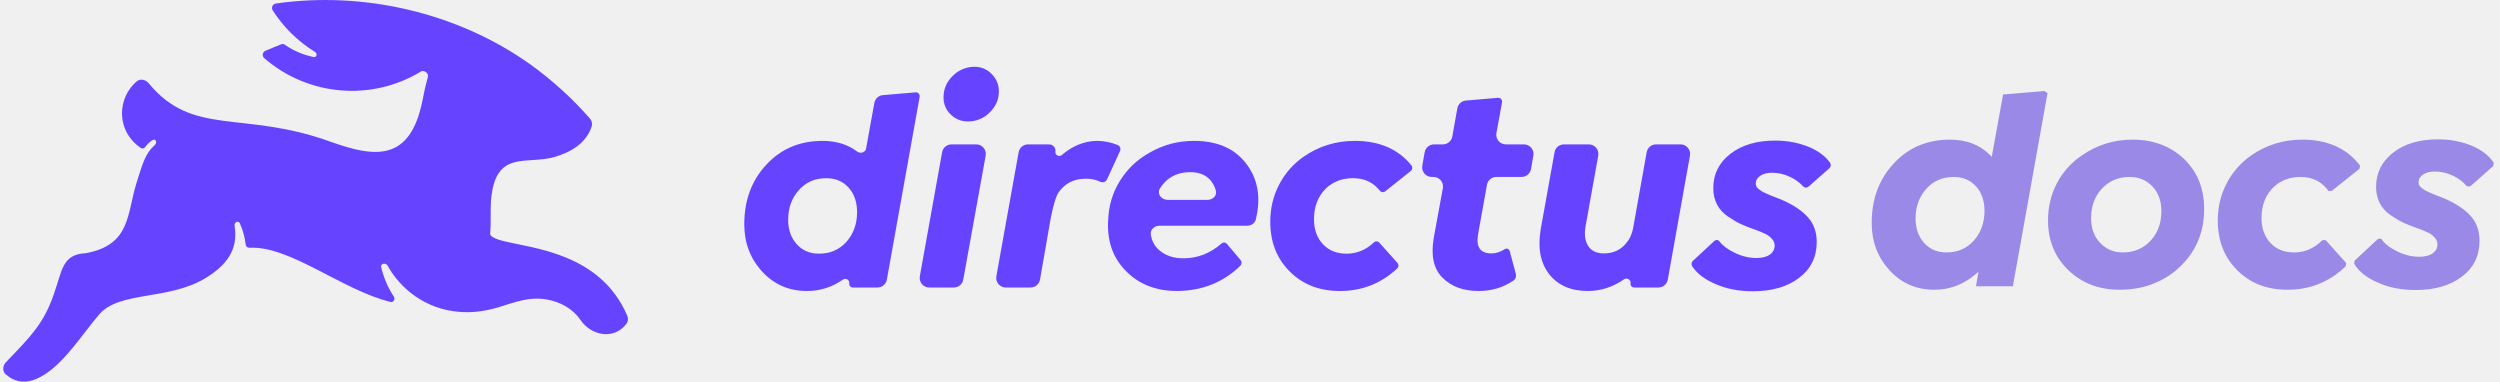
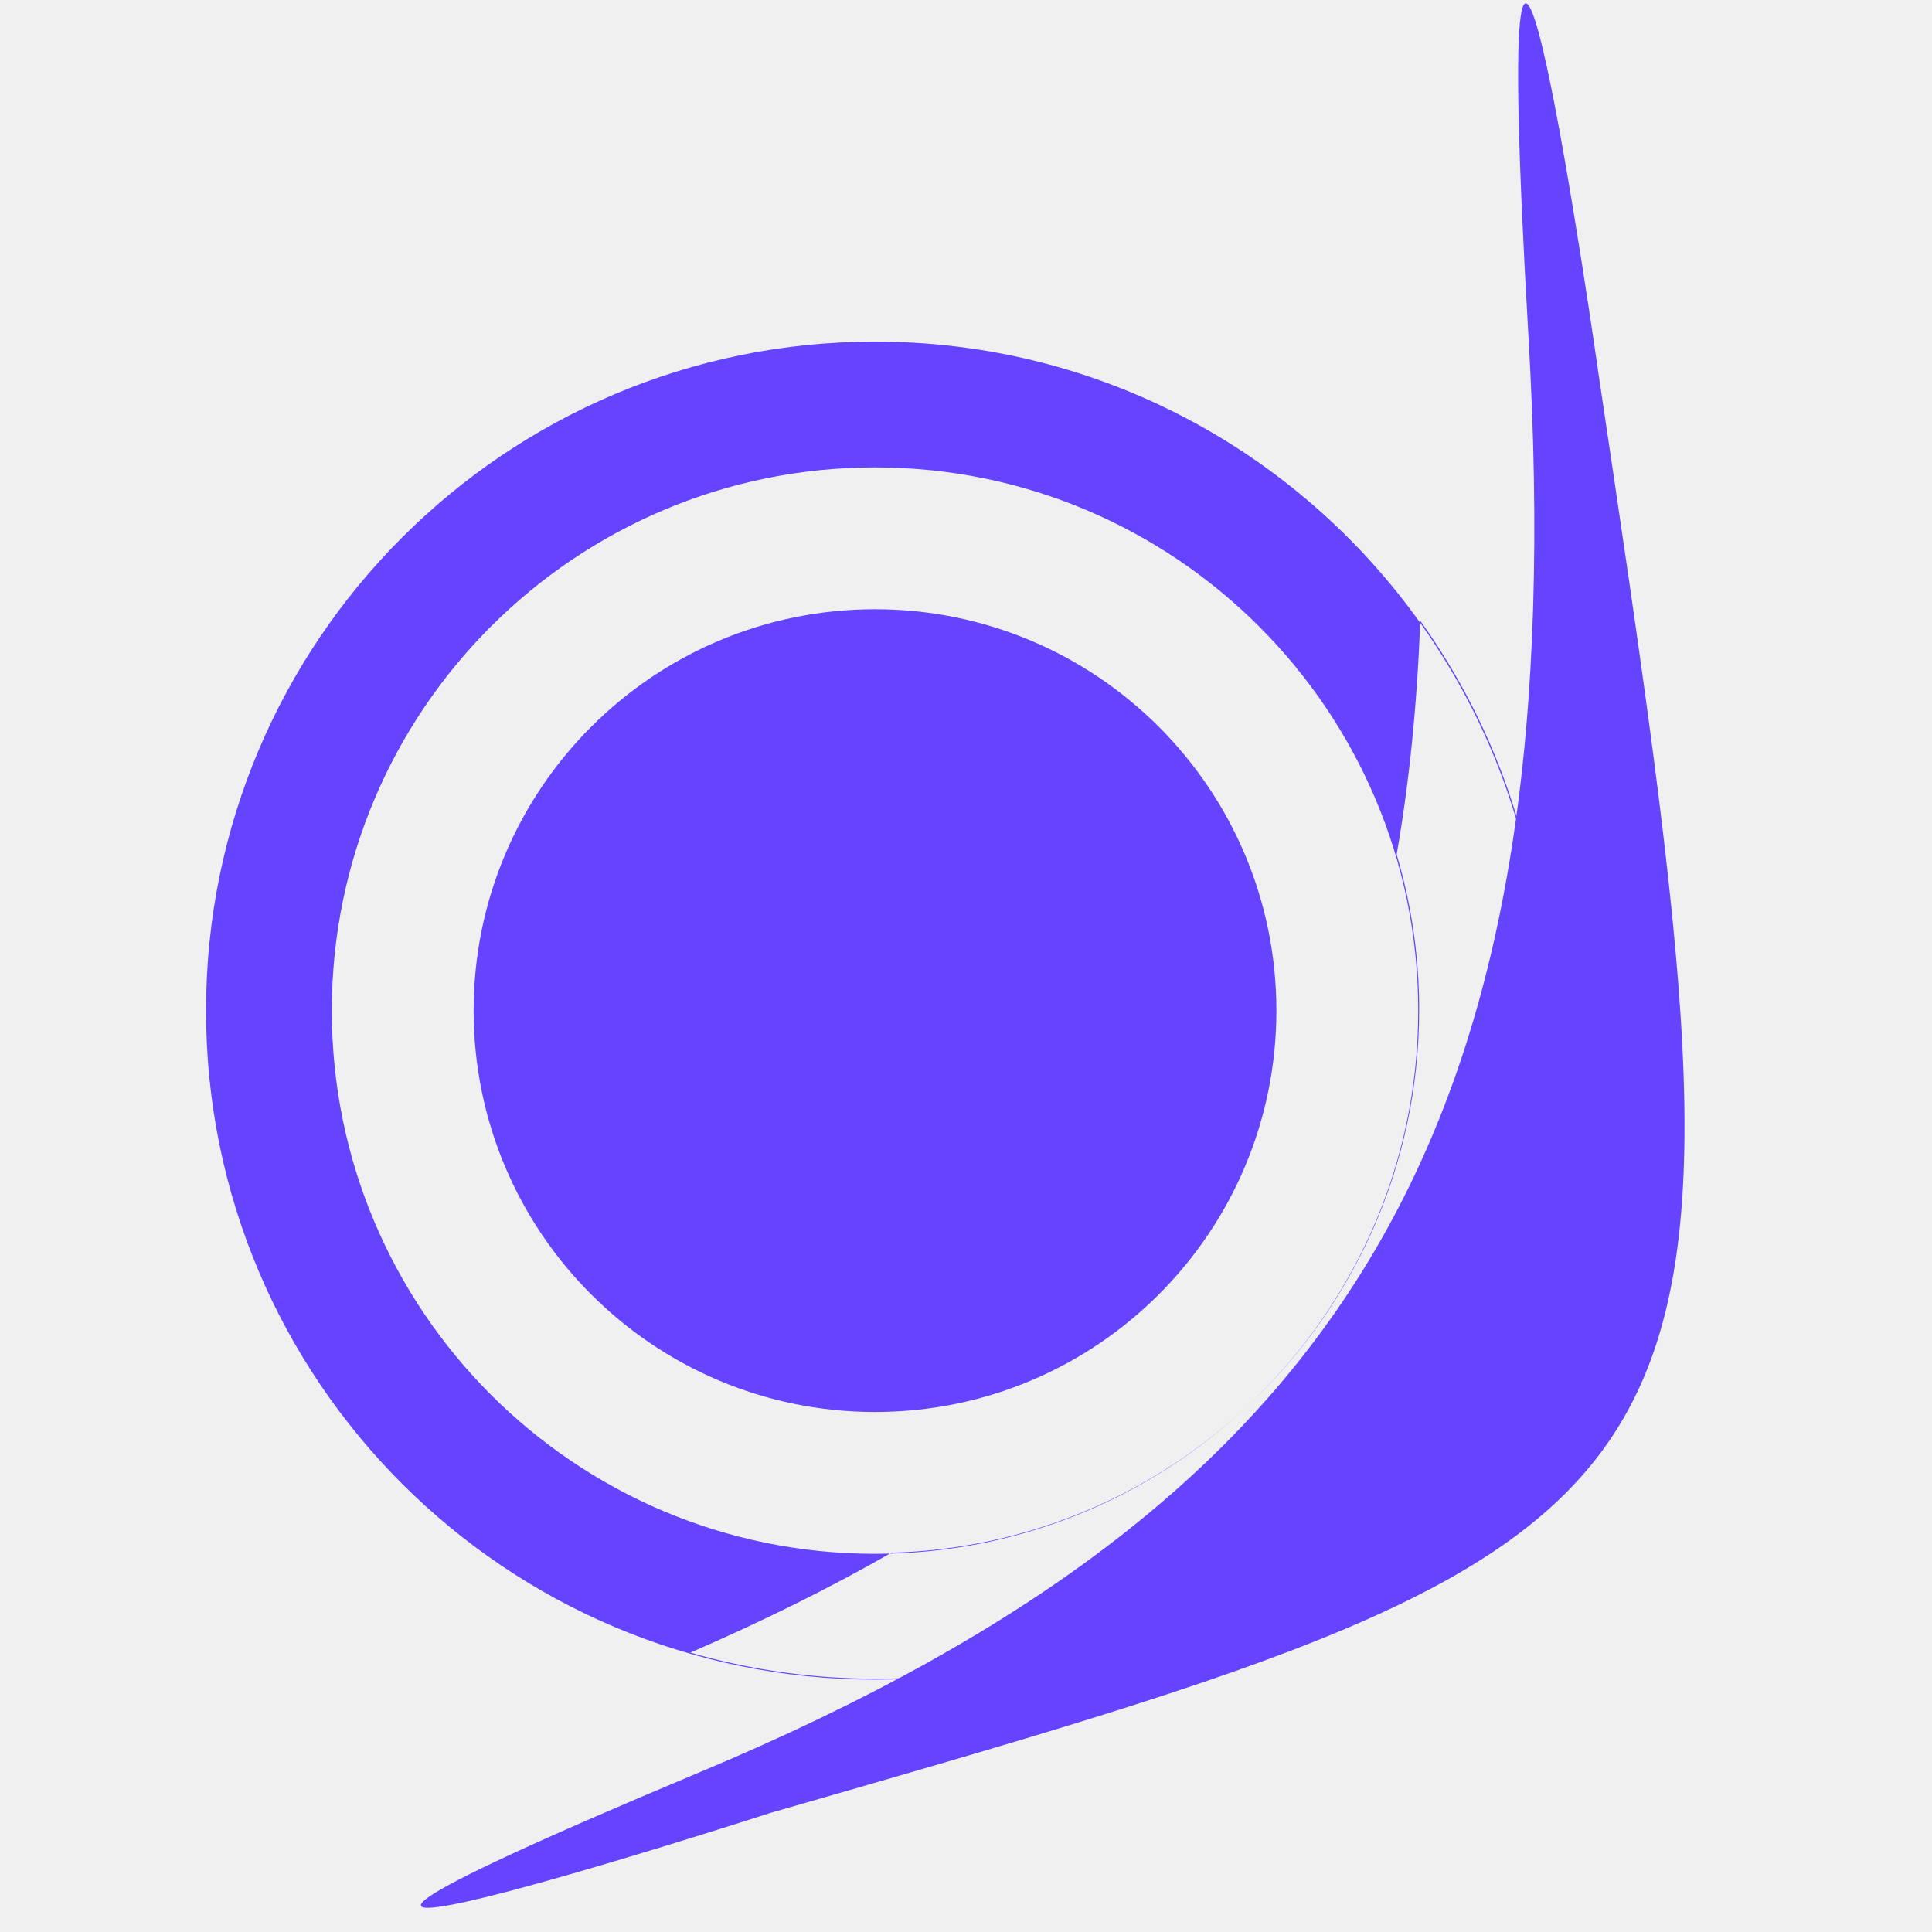
- <svg xmlns="http://www.w3.org/2000/svg" width="262" height="40" fill="none">
-   <path fill-rule="evenodd" clip-rule="evenodd" d="M52.694 25.242a4.778 4.778 0 01-.785-.253 1.829 1.829 0 01-.433-.266.322.322 0 01-.107-.282c.122-1.272-.012-2.394.11-3.655.506-5.115 3.722-3.495 6.608-4.33 1.658-.467 3.315-1.386 3.921-3.194a.876.876 0 00-.194-.852 37.06 37.06 0 00-6.259-5.678C47.93 1.303 38.019-.95 28.918.368a.473.473 0 00-.337.725 14.024 14.024 0 004.417 4.342c.317.196.19.62-.174.538-.855-.191-1.954-.565-2.987-1.295a.36.36 0 00-.342-.042c-.462.184-1.129.45-1.68.688a.458.458 0 00-.121.772c4.571 3.963 11.221 4.565 16.429 1.394.317-.193.825.204.722.561a27.767 27.767 0 00-.558 2.429c-1.291 6.533-5.014 6.026-9.622 4.38-9.209-3.337-14.433-.487-19.078-6.129-.322-.392-.89-.528-1.274-.195a4.413 4.413 0 00-1.526 3.337c0 1.534.792 2.848 1.966 3.634a.337.337 0 00.451-.082c.286-.362.52-.602.812-.753.319-.166.474.29.205.528-.987.874-1.27 1.914-1.914 3.965-1.013 3.216-.583 6.508-5.318 7.369-2.507.126-2.456 1.823-3.368 4.355-1.058 3.056-2.443 4.41-5.007 7.08-.35.366-.38.95.005 1.278 1.024.873 2.08.921 3.154.48 2.659-1.115 4.71-4.559 6.634-6.787 2.152-2.481 7.318-1.418 11.217-3.849 2.104-1.29 3.367-2.937 2.963-5.404-.065-.398.39-.636.555-.269.313.698.518 1.442.603 2.21.023.202.203.351.405.34 4.22-.238 9.675 4.416 14.773 5.675.31.076.531-.282.356-.549a9.412 9.412 0 01-.816-1.522A10.321 10.321 0 0139.947 28c-.094-.396.485-.503.683-.146 1.307 2.357 3.92 4.57 7.558 4.834 1.24.101 2.608-.05 4.026-.481 1.696-.507 3.266-1.165 5.14-.81 1.392.253 2.684.962 3.494 2.152 1.137 1.658 3.537 2.097 4.817.364.174-.236.188-.55.073-.82-2.816-6.603-9.969-7.056-13.043-7.85z" fill="#6644ff" />
-   <path d="M91.633 10.785a1 1 0 01.9-.817l3.42-.29a.4.4 0 01.427.469l-3.437 19.16a1 1 0 01-.985.823H89.37a.373.373 0 01-.367-.436c.061-.352-.376-.598-.668-.393a6.411 6.411 0 01-3.758 1.195c-1.894 0-3.462-.679-4.702-2.036C78.625 27.102 78 25.447 78 23.494c0-2.5.772-4.58 2.314-6.24 1.543-1.66 3.506-2.49 5.89-2.49 1.434 0 2.647.375 3.637 1.124.33.25.848.094.922-.312l.87-4.79zm-5.796 15.8c1.172 0 2.134-.42 2.886-1.26.732-.84 1.098-1.87 1.098-3.09 0-1.065-.298-1.924-.893-2.579-.596-.654-1.377-.981-2.344-.981-1.182 0-2.139.42-2.871 1.26-.742.83-1.113 1.86-1.113 3.09 0 1.055.302 1.915.908 2.579.596.654 1.372.981 2.329.981zM101.43 12.727a2.513 2.513 0 01-1.801-.732 2.408 2.408 0 01-.747-1.787c0-.889.327-1.646.981-2.27a3.158 3.158 0 012.3-.938c.683 0 1.274.254 1.772.762.498.517.747 1.113.747 1.787 0 .879-.322 1.626-.966 2.241a3.143 3.143 0 01-2.286.938zm-.481 16.58a1 1 0 01-.984.823h-2.583a1 1 0 01-.984-1.177l2.336-13a1 1 0 01.984-.823h2.596a1 1 0 01.984 1.178l-2.349 13zM117.141 15.2c.114.048.201.14.247.254a.474.474 0 01-.009.373l-1.368 2.985a.498.498 0 01-.223.235.548.548 0 01-.486-.002 3.358 3.358 0 00-1.559-.312c-1.231 0-2.178.498-2.842 1.494-.244.381-.508 1.27-.791 2.667l-1.116 6.407a1 1 0 01-.985.829h-2.607a1 1 0 01-.984-1.177l2.336-13a1 1 0 01.984-.823h2.206c.416 0 .732.374.662.785-.058.341.412.565.671.335a5.75 5.75 0 01.723-.549c.918-.605 1.899-.918 2.944-.937.757 0 1.49.145 2.197.437zM125.132 14.764c2.393 0 4.195.766 5.405 2.3 1.211 1.533 1.597 3.378 1.158 5.537-.02.125-.047.257-.083.394-.103.404-.486.66-.903.66h-9.201c-.525 0-.981.41-.901.93.102.66.385 1.196.848 1.604.655.586 1.509.88 2.564.88 1.487 0 2.823-.52 4.007-1.558a.38.38 0 01.545.036l1.435 1.697a.455.455 0 01.101.369.442.442 0 01-.128.246c-1.788 1.739-3.995 2.618-6.619 2.637-2.217 0-4.009-.703-5.376-2.11-1.377-1.396-1.992-3.183-1.846-5.36.059-1.495.469-2.852 1.231-4.073a8.275 8.275 0 013.017-2.9c1.445-.86 3.027-1.29 4.746-1.29zm-3.556 4.96c-.366.562.117 1.221.788 1.221h4.192c.532 0 .995-.425.87-.942a2.63 2.63 0 00-.463-.977c-.488-.664-1.24-.99-2.256-.981-.908 0-1.689.259-2.343.776a4.19 4.19 0 00-.788.902zM140.433 30.496c-2.149 0-3.902-.679-5.259-2.036-1.367-1.348-2.051-3.09-2.051-5.23 0-1.396.308-2.685.923-3.867a8.05 8.05 0 012.578-2.944c1.602-1.104 3.384-1.655 5.347-1.655 2.588 0 4.573.86 5.955 2.58a.407.407 0 01-.068.564l-2.689 2.146a.394.394 0 01-.244.086.412.412 0 01-.321-.16c-.692-.87-1.624-1.305-2.794-1.305-1.133 0-2.071.346-2.813 1.04-.859.82-1.289 1.904-1.289 3.252 0 1.094.313 1.968.938 2.622.615.664 1.44.996 2.475.996 1.073 0 2.025-.392 2.858-1.176a.394.394 0 01.57.017l1.9 2.12a.422.422 0 01.101.354.412.412 0 01-.123.23c-1.679 1.578-3.677 2.366-5.994 2.366zM160.449 17.716a1 1 0 01-.985.827h-2.645c-.484 0-.899.347-.985.823l-.921 5.124c-.254 1.377.205 2.066 1.377 2.066.487 0 .952-.146 1.395-.438a.355.355 0 01.382-.013.33.33 0 01.147.197l.643 2.395a.665.665 0 01-.062.497.629.629 0 01-.197.216c-1.073.724-2.282 1.086-3.626 1.086-1.621 0-2.891-.469-3.809-1.406-.918-.918-1.221-2.3-.908-4.146l.956-5.221a1 1 0 00-.984-1.18h-.187a1 1 0 01-.985-1.173l.249-1.413a1 1 0 01.985-.827h.93c.485 0 .9-.348.984-.825l.525-2.946a1 1 0 01.899-.821l3.361-.289a.401.401 0 01.427.468l-.588 3.234a1 1 0 00.984 1.179h1.902a1 1 0 01.985 1.173l-.249 1.413zM171.137 23.977l1.434-8.023a1 1 0 01.985-.824h2.568a1 1 0 01.984 1.176l-2.323 13a1 1 0 01-.985.824h-2.541a.384.384 0 01-.378-.452c.064-.36-.378-.615-.679-.407-1.18.817-2.44 1.225-3.782 1.225-1.797 0-3.155-.59-4.073-1.772-.918-1.182-1.21-2.754-.878-4.717l1.448-8.054a1 1 0 01.984-.823h2.612a1 1 0 01.984 1.177l-1.341 7.466c-.137.85-.034 1.528.308 2.036.341.498.879.747 1.611.747 1.025 0 1.826-.381 2.402-1.143.303-.332.523-.81.66-1.436zM183.698 30.525c-1.485 0-2.803-.258-3.955-.776-1.111-.477-1.911-1.092-2.4-1.845a.433.433 0 01-.06-.317c.018-.099.068-.19.142-.258l2.248-2.088a.345.345 0 01.234-.092c.117 0 .224.06.295.153.331.436.847.824 1.548 1.166.771.38 1.543.571 2.314.571.606 0 1.074-.117 1.406-.352a1.11 1.11 0 00.513-.966.986.986 0 00-.278-.674 1.95 1.95 0 00-.645-.513 12.869 12.869 0 00-.967-.41 17.498 17.498 0 01-1.655-.644c-.43-.206-.893-.479-1.392-.82-.996-.704-1.494-1.685-1.494-2.945 0-1.465.596-2.661 1.787-3.589 1.192-.928 2.759-1.392 4.703-1.392 1.269 0 2.441.22 3.515.66.985.41 1.727.96 2.227 1.652a.431.431 0 01.071.328.46.46 0 01-.148.265l-2.164 1.913a.416.416 0 01-.275.104.44.44 0 01-.322-.145 4.263 4.263 0 00-1.396-.997 4.378 4.378 0 00-1.816-.41c-.527 0-.947.107-1.26.322-.312.205-.469.478-.469.82 0 .215.093.396.279.542.234.195.493.352.776.469.049.02.191.083.425.19.244.098.469.186.674.264.263.107.483.195.659.264 1.211.546 2.109 1.162 2.695 1.845.586.674.879 1.519.879 2.535 0 1.581-.615 2.836-1.846 3.764-1.23.938-2.846 1.406-4.848 1.406z" fill="#6644ff" />
-   <g opacity=".5" fill="#4422dd">
-     <path d="M209.923 9.902l4.321-.366.337.22L210.948 30h-3.867l.264-1.523c-1.358 1.26-2.896 1.89-4.615 1.89-1.894 0-3.461-.68-4.702-2.037-1.25-1.357-1.875-3.013-1.875-4.966 0-2.5.772-4.58 2.315-6.24 1.543-1.66 3.506-2.49 5.888-2.49 1.817 0 3.277.6 4.38 1.802l1.187-6.534zm-5.933 16.553c1.172 0 2.134-.42 2.886-1.26.732-.84 1.099-1.87 1.099-3.09 0-1.065-.298-1.924-.894-2.579-.596-.654-1.377-.981-2.344-.981-1.181 0-2.138.42-2.871 1.26-.742.83-1.113 1.86-1.113 3.09 0 1.055.303 1.915.908 2.579.596.654 1.372.981 2.329.981zM222.133 30.366c-2.149 0-3.936-.683-5.362-2.05-1.425-1.368-2.138-3.106-2.138-5.215 0-1.407.307-2.7.922-3.882a7.951 7.951 0 012.623-2.93c1.591-1.104 3.364-1.655 5.317-1.655 2.168 0 3.965.674 5.391 2.021 1.406 1.358 2.109 3.106 2.109 5.244 0 2.686-1.03 4.869-3.091 6.548-1.631 1.28-3.555 1.92-5.771 1.92zm.337-3.91c1.064 0 1.962-.338 2.695-1.012.898-.84 1.348-1.943 1.348-3.31 0-1.074-.313-1.939-.938-2.593-.635-.664-1.431-.996-2.388-.996-1.064 0-1.963.337-2.695 1.01-.898.84-1.348 1.944-1.348 3.311 0 1.065.318 1.929.952 2.593.635.664 1.426.996 2.374.996zM239.733 30.366c-2.148 0-3.901-.678-5.259-2.036-1.367-1.348-2.051-3.09-2.051-5.23 0-1.396.308-2.685.923-3.867a8.059 8.059 0 012.578-2.944c1.602-1.104 3.384-1.655 5.347-1.655 2.666 0 4.692.913 6.079 2.739l-.088.322-2.9 2.315h-.337c-.703-.977-1.675-1.465-2.915-1.465-1.133 0-2.07.347-2.813 1.04-.859.82-1.289 1.904-1.289 3.252 0 1.094.313 1.968.938 2.622.615.664 1.44.996 2.475.996 1.124 0 2.115-.43 2.974-1.289h.337l2.153 2.402-.058.337c-1.699 1.64-3.731 2.461-6.094 2.461zM253.159 30.395c-1.485 0-2.803-.258-3.955-.776-1.182-.508-2.012-1.172-2.491-1.992l.059-.322 2.461-2.285h.322c.322.498.874.937 1.655 1.318.772.38 1.543.571 2.315.571.605 0 1.074-.117 1.406-.351a1.11 1.11 0 00.513-.967.983.983 0 00-.279-.674 1.935 1.935 0 00-.644-.513 12.869 12.869 0 00-.967-.41 17.365 17.365 0 01-1.655-.644c-.43-.206-.894-.479-1.392-.82-.996-.704-1.494-1.685-1.494-2.945 0-1.465.596-2.661 1.787-3.589 1.192-.928 2.759-1.392 4.702-1.392 1.27 0 2.442.22 3.516.66 1.055.44 1.831 1.04 2.329 1.801l-.059.337-2.402 2.124h-.351a4.24 4.24 0 00-1.524-1.142 4.38 4.38 0 00-1.816-.41c-.528 0-.948.107-1.26.322-.313.205-.469.478-.469.82 0 .215.093.396.279.542.234.195.493.352.776.469.049.02.19.083.425.19.244.098.468.186.674.264.263.108.483.195.659.264 1.211.547 2.109 1.162 2.695 1.845.586.674.879 1.519.879 2.535 0 1.582-.615 2.836-1.846 3.764-1.23.938-2.846 1.406-4.848 1.406z" />
+ <svg xmlns="http://www.w3.org/2000/svg" width="722" height="722" viewBox="0 0 722 722" fill="none">
+   <g clip-path="url(#clip0_38_732)">
+     <path d="M327 127.671C411.057 127.671 485.425 169.156 530.747 232.769C529.512 264.098 526.597 292.835 521.935 319.321C527.409 337.706 530.349 357.182 530.349 377.345C530.349 435.992 505.477 488.828 465.708 525.887C505.273 488.844 530 436.146 530 377.671C530 265.557 439.114 174.671 327 174.671C214.886 174.671 124 265.557 124 377.671C124 489.785 214.886 580.671 327 580.671C328.852 580.671 330.697 580.645 332.537 580.596C310.132 593.405 285.362 605.696 258 617.6C280.02 623.944 303.287 627.345 327.349 627.345C393.512 627.345 453.671 601.642 498.389 559.678C453.636 601.836 393.335 627.671 327 627.671C188.929 627.671 77 515.742 77 377.671C77 239.6 188.929 127.671 327 127.671ZM364.049 611.172L361.714 612.56C363.275 611.636 364.826 610.709 366.368 609.779C365.597 610.244 364.824 610.709 364.049 611.172ZM465.708 525.887C430.668 558.692 383.991 579.218 332.537 580.596C332.732 580.484 332.928 580.374 333.122 580.263C384.312 578.833 430.762 558.451 465.708 525.887ZM530.778 232C560.094 272.958 577.349 323.136 577.349 377.345C577.349 449.253 546.989 514.07 498.389 559.678C546.786 514.087 577 449.407 577 377.671C577 323.657 559.87 273.645 530.747 232.769C530.757 232.513 530.768 232.256 530.778 232ZM456.046 541.287L454.356 542.945C454.922 542.393 455.485 541.84 456.046 541.286L457.722 539.621C457.165 540.177 456.607 540.733 456.046 541.287ZM327 227.671C409.843 227.671 477 294.828 477 377.671C477 460.514 409.843 527.671 327 527.671C244.157 527.671 177 460.514 177 377.671C177 294.828 244.157 227.671 327 227.671ZM562.064 334.957C561.856 336.041 561.646 337.121 561.433 338.199C561.646 337.121 561.856 336.041 562.064 334.957ZM562.562 332.329C562.501 332.656 562.439 332.982 562.378 333.308C562.439 332.982 562.501 332.656 562.562 332.329ZM563.025 329.829C562.979 330.086 562.93 330.343 562.883 330.6C562.946 330.258 563.009 329.916 563.071 329.574L563.025 329.829Z" fill="#6644FF" />
+     <path d="M571.2 125.908C554.448 -163.157 597.585 141.142 597.585 141.142C661.5 570 661.5 570 287.921 677.496C287.921 677.496 12.423 766.63 261.535 662.262C510.647 557.894 587.951 414.973 571.2 125.908Z" fill="#6644FF" />
  </g>
+   <defs>
+     <clipPath id="clip0_38_732">
+       <rect width="722" height="722" fill="white" />
+     </clipPath>
+   </defs>
</svg>
